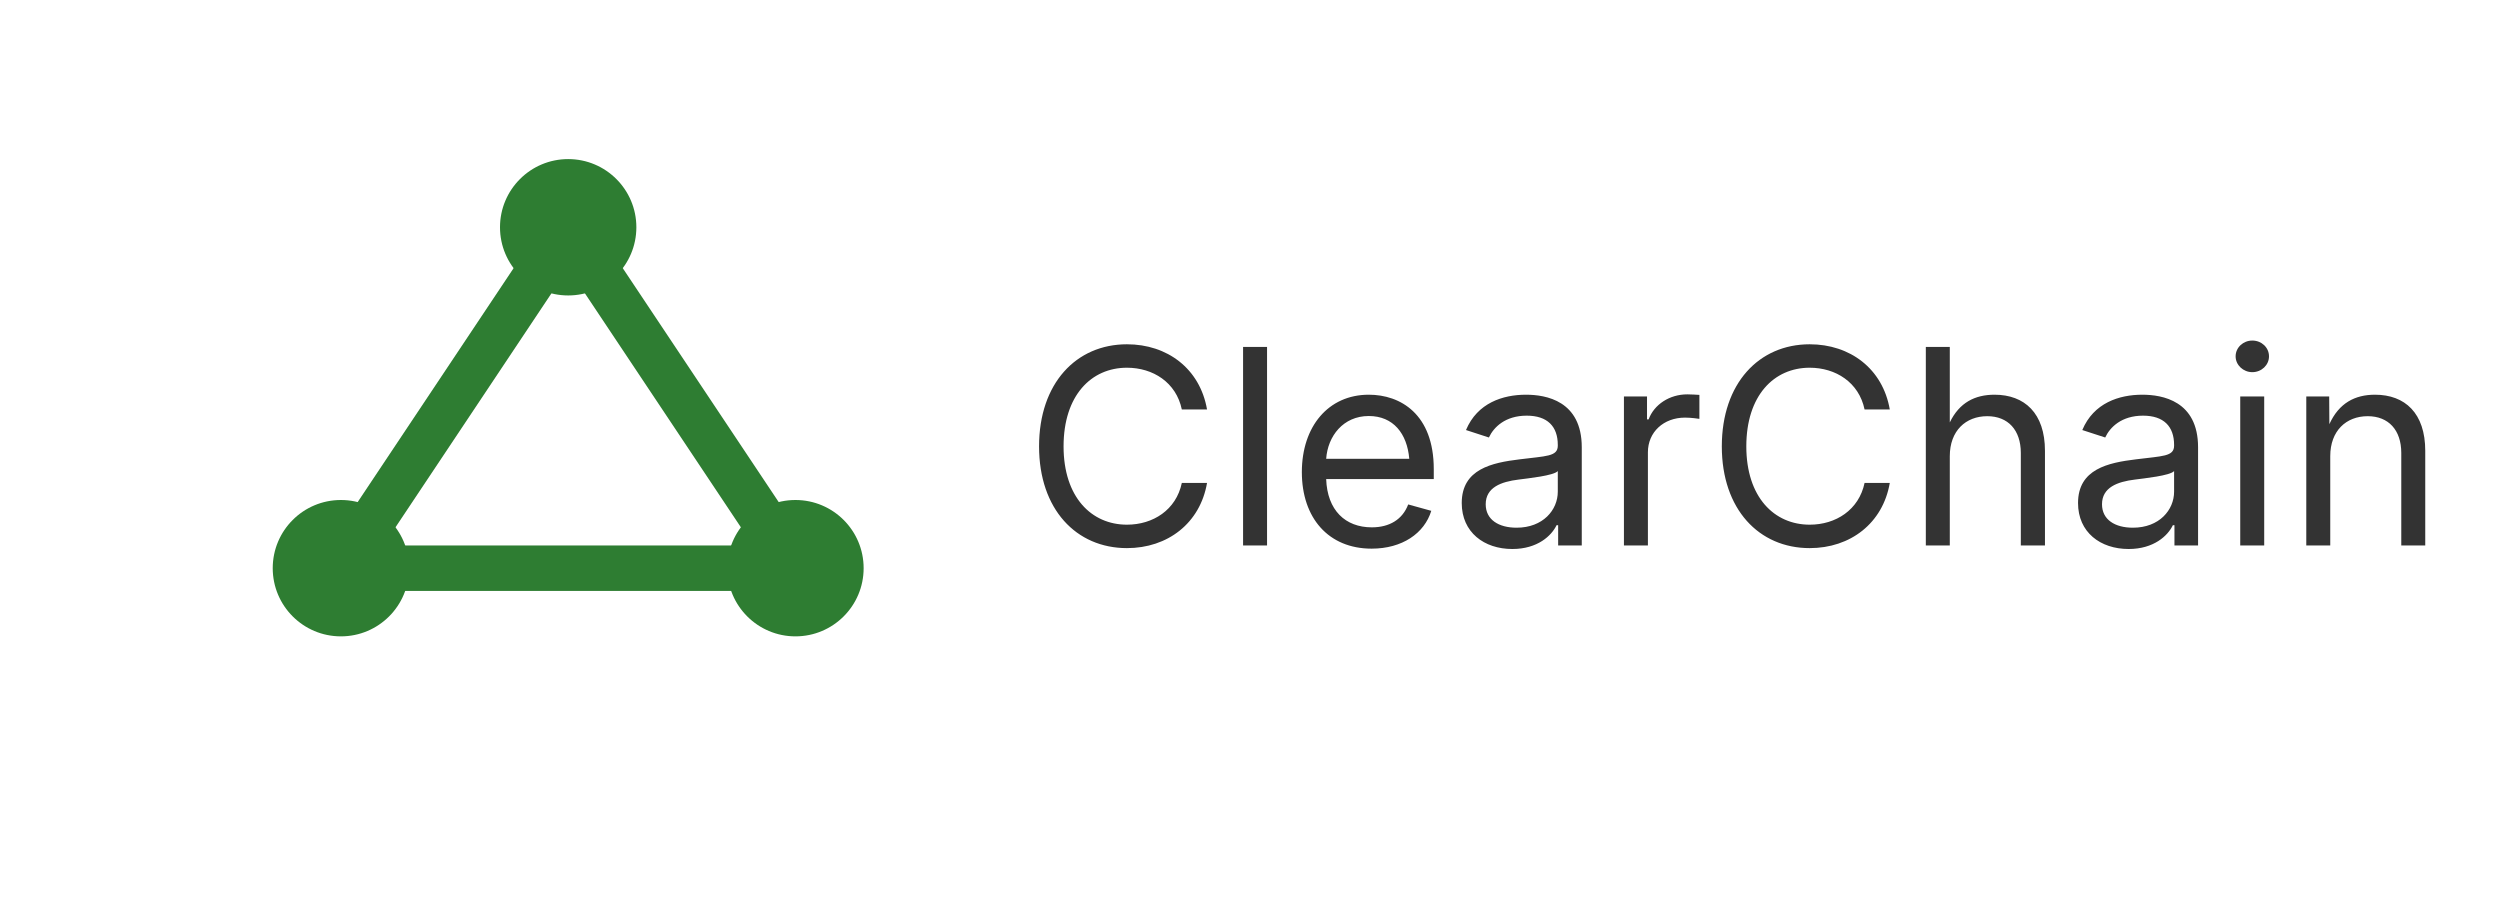
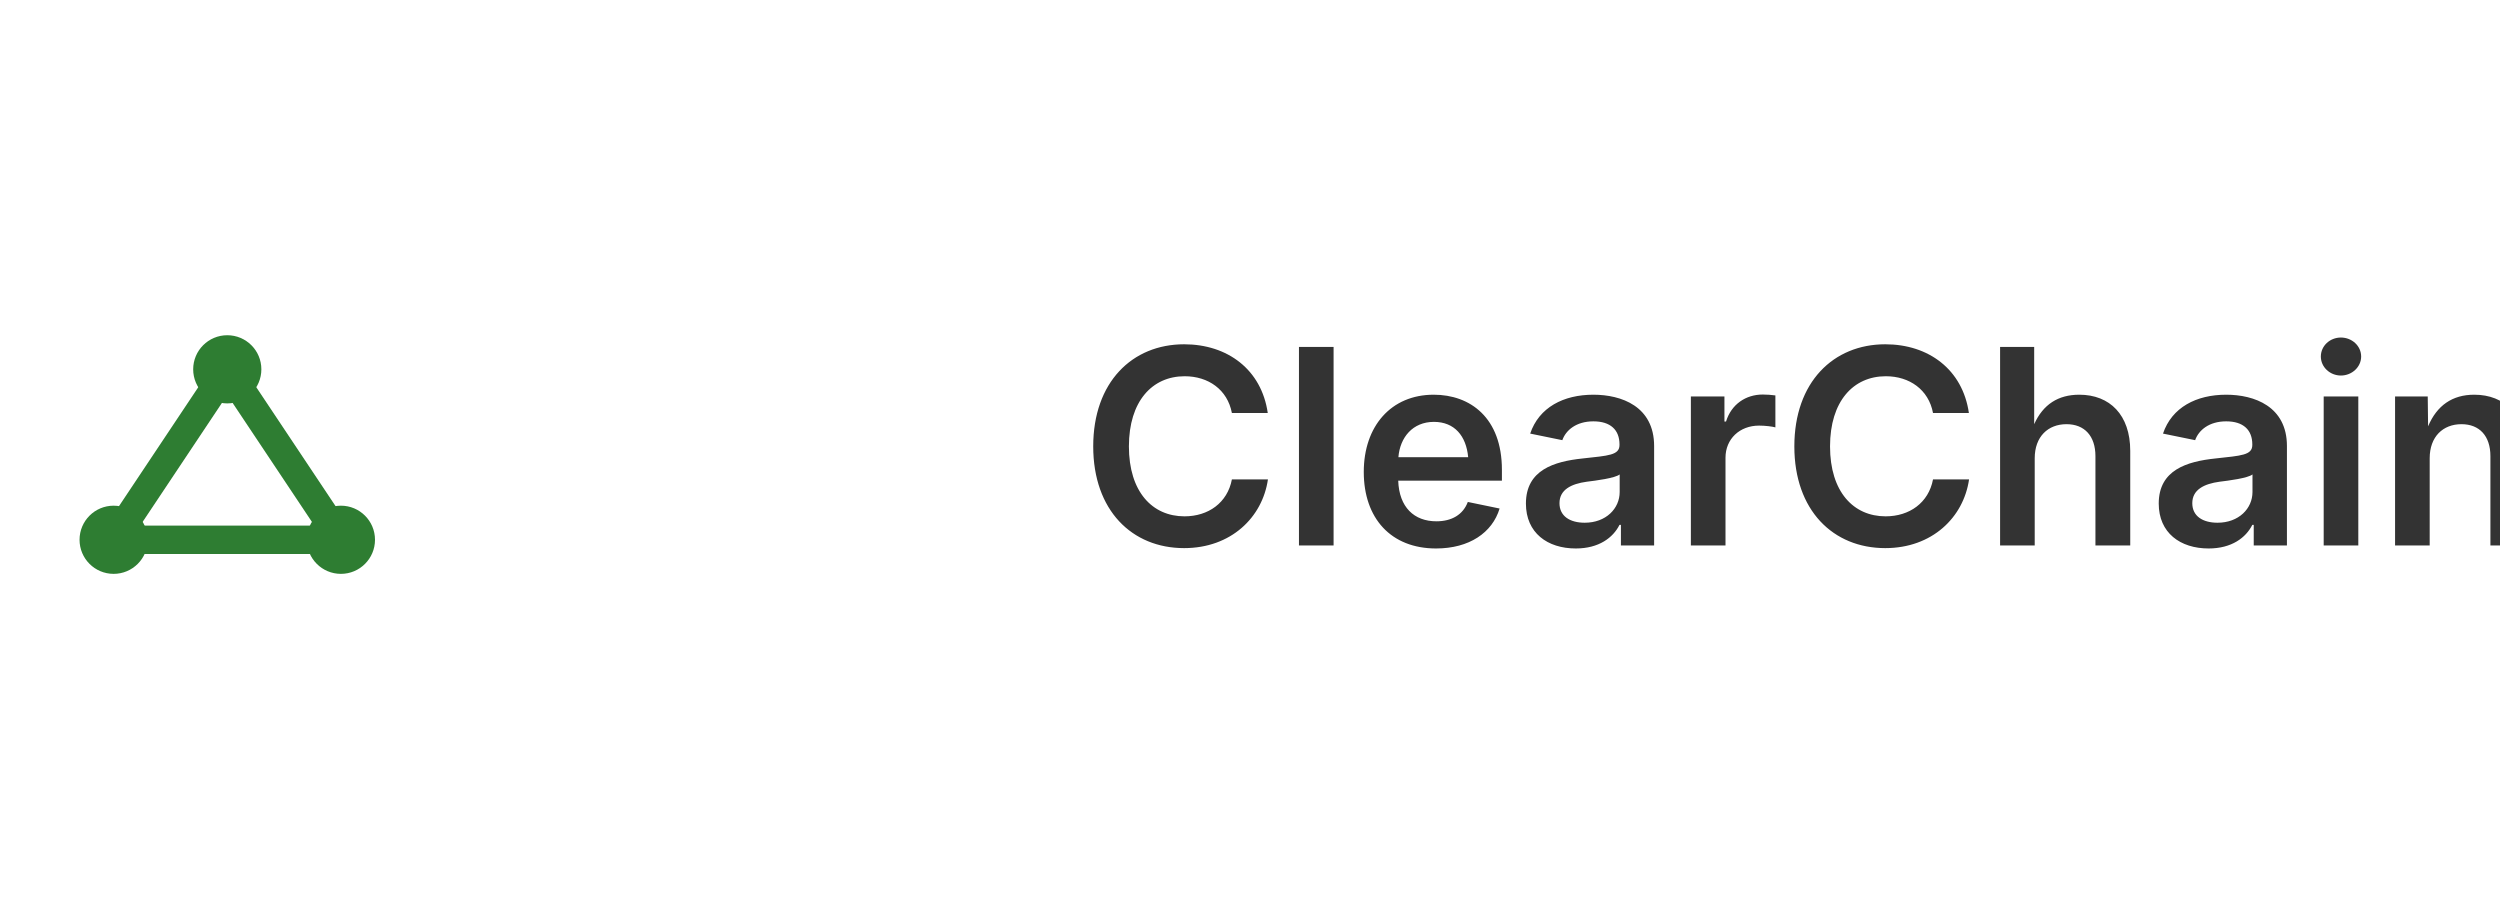
<svg xmlns="http://www.w3.org/2000/svg" width="220" height="80" viewBox="0 0 220 80">
-   <g stroke="#2E7D32" stroke-width="4" fill="none" stroke-linecap="round">
-     <line x1="30" y1="50" x2="50" y2="20" />
-     <line x1="50" y1="20" x2="70" y2="50" />
-     <line x1="30" y1="50" x2="70" y2="50" />
+   <g transform="translate(0, 20) scale(0.5)" stroke="#2E7D32" stroke-width="5" fill="none" stroke-linecap="round" stroke-linejoin="round">
+     <line x1="20" y1="55" x2="40" y2="25" />
+     <line x1="40" y1="25" x2="60" y2="55" />
+     <line x1="20" y1="55" x2="60" y2="55" />
  </g>
-   <circle cx="30" cy="50" r="6" fill="#2E7D32" />
-   <circle cx="50" cy="20" r="6" fill="#2E7D32" />
-   <circle cx="70" cy="50" r="6" fill="#2E7D32" />
-   <text x="90" y="48" font-family="Inter, Arial, sans-serif" font-size="24" fill="#333">
-     ClearChain
-   </text>
+   <g transform="translate(0, 20) scale(0.5)">
+     <circle cx="20" cy="55" r="6" fill="#2E7D32" />
+     <circle cx="40" cy="25" r="6" fill="#2E7D32" />
+     <circle cx="60" cy="55" r="6" fill="#2E7D32" />
+   </g>
+   <text x="95" y="48" font-family="Inter, Arial, sans-serif" font-size="24" font-weight="600" fill="#333">ClearChain</text>
</svg>
